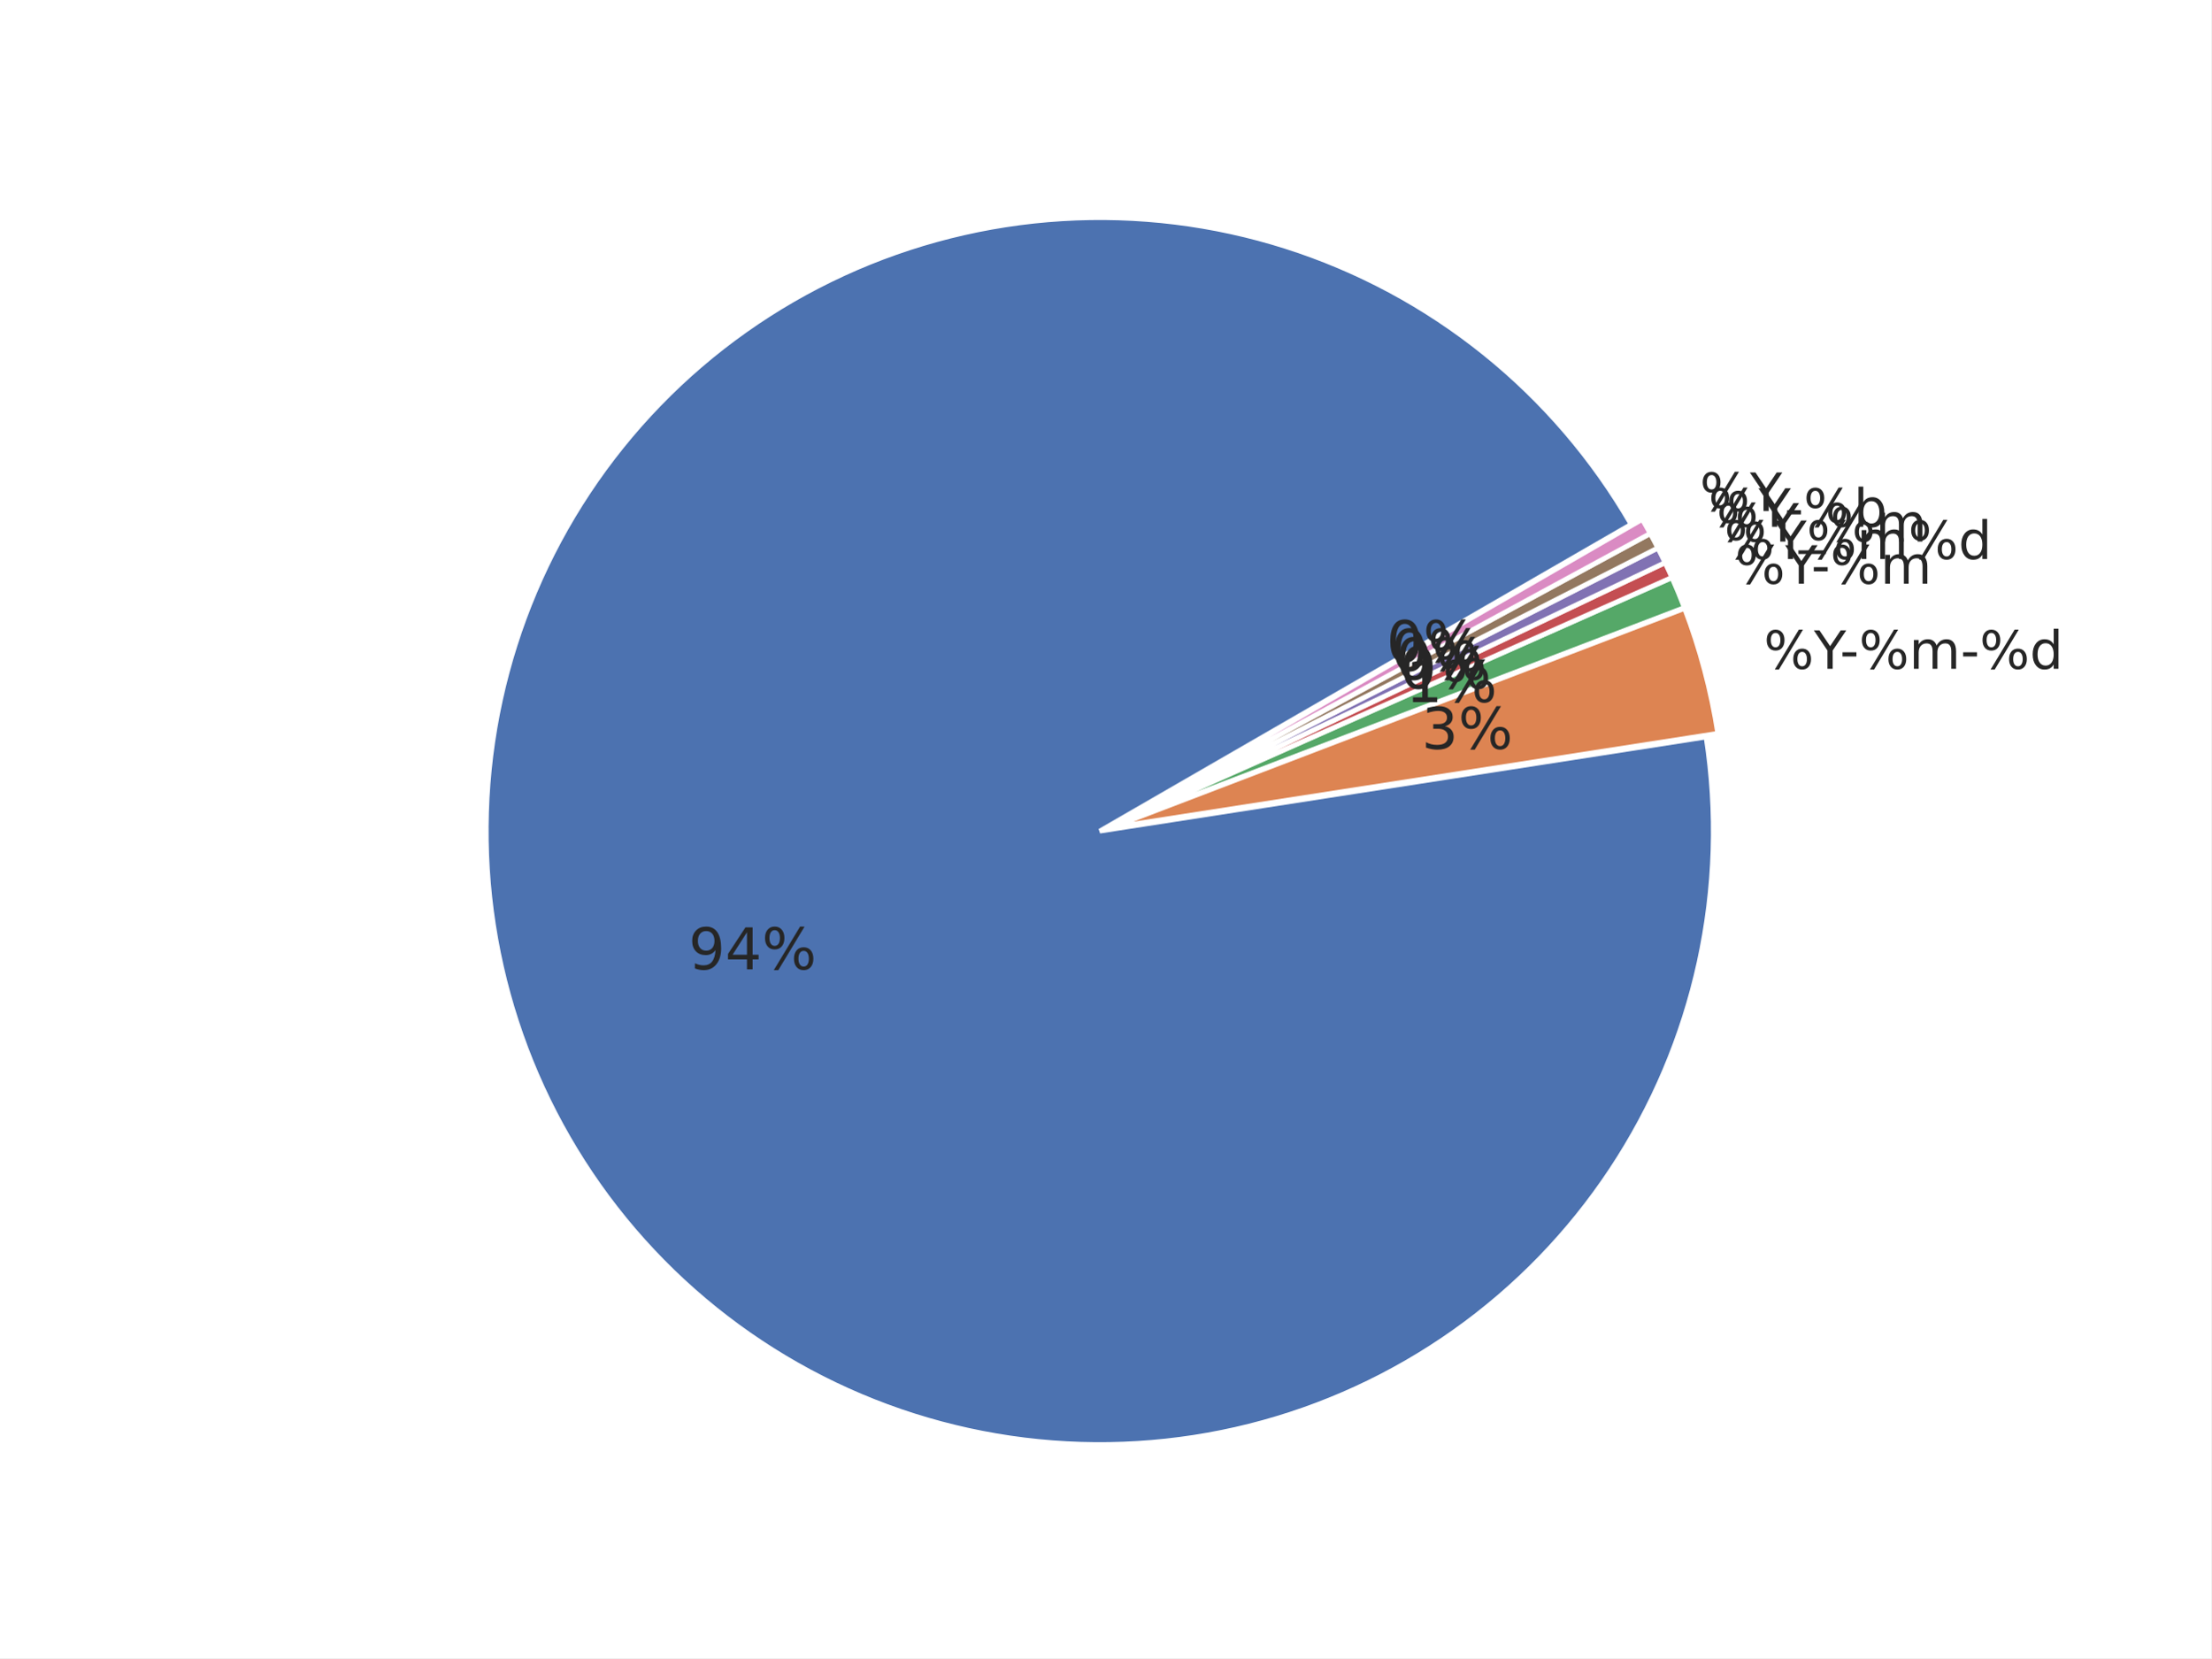
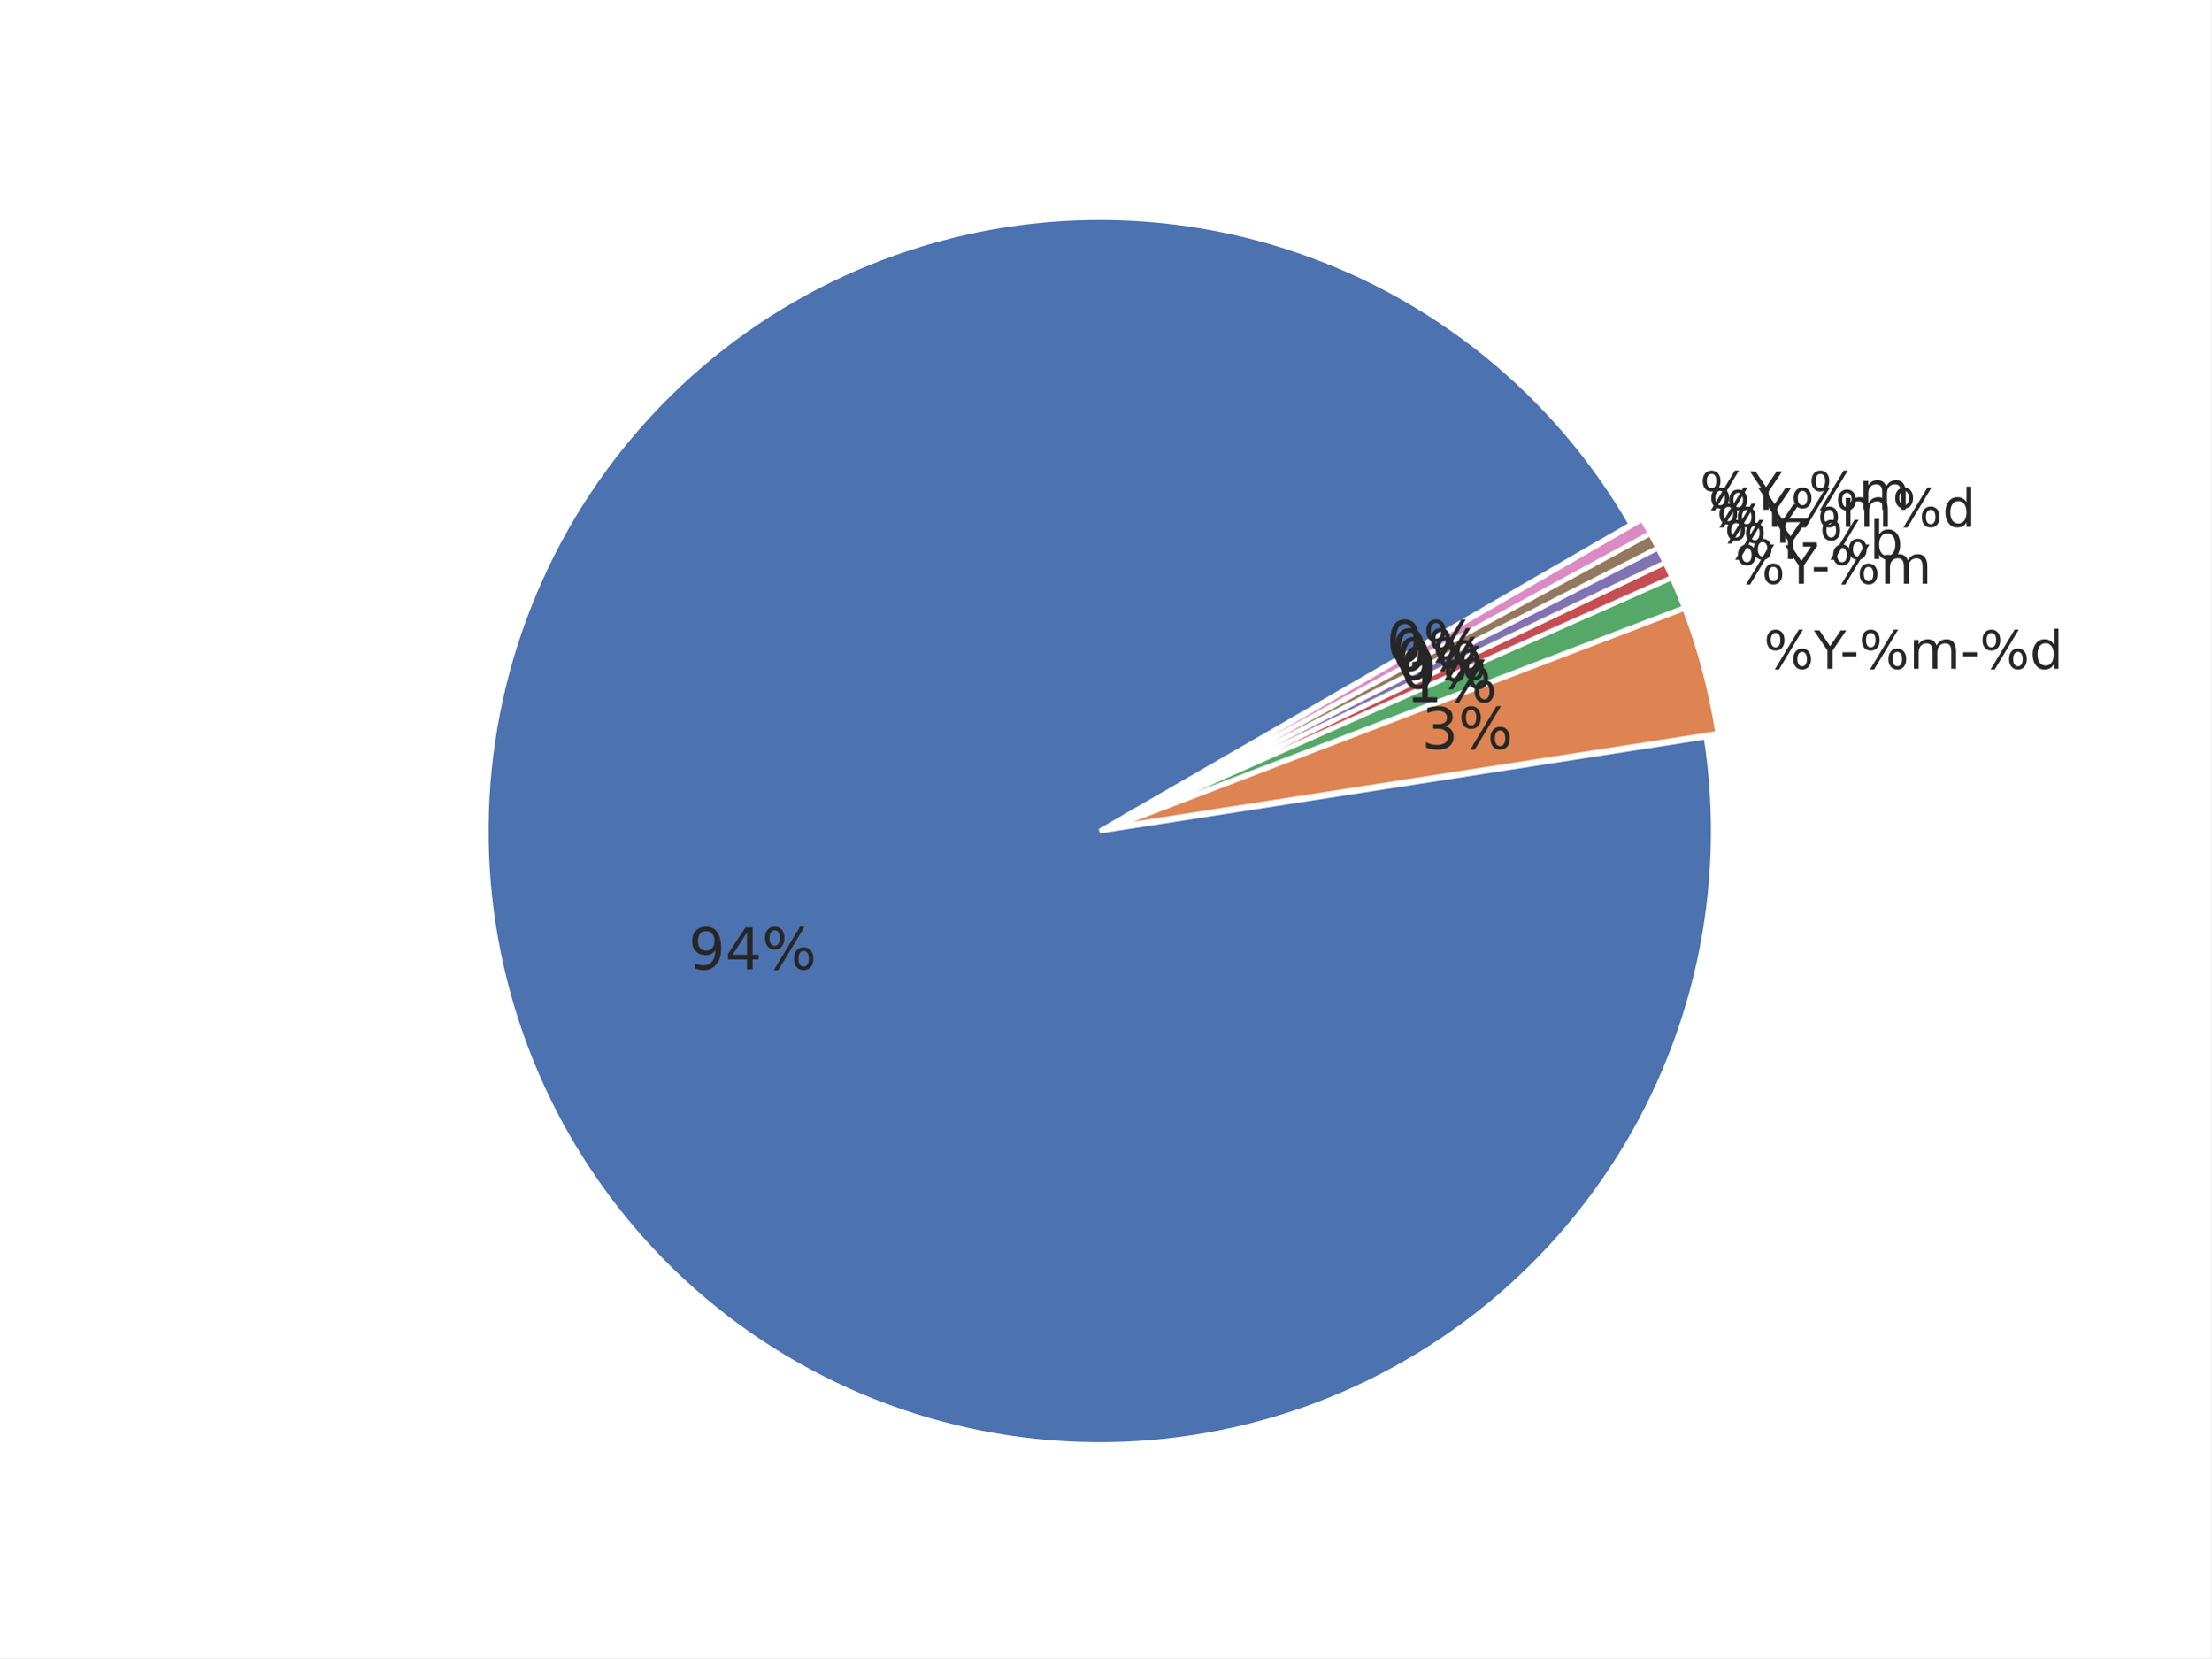
<svg xmlns="http://www.w3.org/2000/svg" xmlns:xlink="http://www.w3.org/1999/xlink" width="460.8pt" height="345.6pt" viewBox="0 0 460.8 345.6" version="1.1">
  <defs>
    <style type="text/css">*{stroke-linejoin: round; stroke-linecap: butt}</style>
  </defs>
  <g id="figure_1">
    <g id="patch_1">
      <path d="M 0 345.6  L 460.8 345.6  L 460.8 0  L 0 0  z " style="fill: #ffffff" />
    </g>
    <g id="axes_1">
      <g id="matplotlib.axis_1" />
      <g id="matplotlib.axis_2" />
      <g id="patch_2">
        <path d="M 339.934 109.289  C 332.035 95.607 321.668 83.507 309.36 73.602  C 297.052 63.698 283.014 56.16 267.959 51.37  C 252.904 46.581 237.091 44.623 221.322 45.596  C 205.554 46.568 190.101 50.455 175.749 57.058  C 161.396 63.661 148.391 72.867 137.393 84.209  C 126.395 95.551 117.594 108.833 111.436 123.382  C 105.278 137.931 101.869 153.496 101.383 169.287  C 100.896 185.078 103.34 200.823 108.591 215.724  C 113.842 230.624 121.809 244.423 132.087 256.421  C 142.366 268.418 154.78 278.408 168.699 285.882  C 182.617 293.356 197.801 298.186 213.48 300.128  C 229.159 302.069 245.062 301.088 260.384 297.235  C 275.705 293.381 290.18 286.722 303.075 277.594  C 315.97 268.466 327.062 257.027 335.788 243.857  C 344.515 230.687 350.726 216.014 354.106 200.581  C 357.485 185.148 357.976 169.222 355.553 153.611  L 229.194 173.225  z " style="fill: #4c72b0; stroke: #ffffff; stroke-linejoin: miter" />
      </g>
      <g id="patch_3">
        <path d="M 357.995 152.857  C 357.304 148.408 356.379 143.999 355.223 139.648  C 354.068 135.297 352.683 131.009 351.075 126.804  L 231.636 172.472  z " style="fill: #dd8452; stroke: #ffffff; stroke-linejoin: miter" />
      </g>
      <g id="patch_4">
        <path d="M 351.021 126.644  C 350.619 125.593 350.203 124.548 349.774 123.507  C 349.345 122.467 348.901 121.433 348.445 120.405  L 231.582 172.312  z " style="fill: #55a868; stroke: #ffffff; stroke-linejoin: miter" />
      </g>
      <g id="patch_5">
        <path d="M 348.424 120.358  C 348.196 119.844 347.964 119.331 347.729 118.82  C 347.494 118.309 347.255 117.799 347.013 117.291  L 231.562 172.266  z " style="fill: #c44e52; stroke: #ffffff; stroke-linejoin: miter" />
      </g>
      <g id="patch_6">
        <path d="M 346.999 117.261  C 346.757 116.753 346.512 116.247 346.263 115.742  C 346.015 115.237 345.763 114.734 345.507 114.233  L 231.547 172.235  z " style="fill: #8172b3; stroke: #ffffff; stroke-linejoin: miter" />
      </g>
      <g id="patch_7">
        <path d="M 345.492 114.202  C 345.237 113.701 344.978 113.201 344.717 112.703  C 344.455 112.205 344.19 111.709 343.921 111.215  L 231.532 172.205  z " style="fill: #937860; stroke: #ffffff; stroke-linejoin: miter" />
      </g>
      <g id="patch_8">
        <path d="M 343.905 111.185  C 343.637 110.69 343.365 110.198 343.09 109.707  C 342.816 109.216 342.537 108.727 342.256 108.239  L 231.516 172.175  z " style="fill: #da8bc3; stroke: #ffffff; stroke-linejoin: miter" />
      </g>
      <g id="text_1">
        <g style="fill: #262626" transform="translate(143.4962 202.0356) scale(0.12 -0.12)">
          <defs>
            <path id="DejaVuSans-39" d="M 703 97  L 703 672  Q 941 559 1184 500  Q 1428 441 1663 441  Q 2288 441 2617 861  Q 2947 1281 2994 2138  Q 2813 1869 2534 1725  Q 2256 1581 1919 1581  Q 1219 1581 811 2004  Q 403 2428 403 3163  Q 403 3881 828 4315  Q 1253 4750 1959 4750  Q 2769 4750 3195 4129  Q 3622 3509 3622 2328  Q 3622 1225 3098 567  Q 2575 -91 1691 -91  Q 1453 -91 1209 -44  Q 966 3 703 97  z M 1959 2075  Q 2384 2075 2632 2365  Q 2881 2656 2881 3163  Q 2881 3666 2632 3958  Q 2384 4250 1959 4250  Q 1534 4250 1286 3958  Q 1038 3666 1038 3163  Q 1038 2656 1286 2365  Q 1534 2075 1959 2075  z " transform="scale(0.015625)" />
            <path id="DejaVuSans-34" d="M 2419 4116  L 825 1625  L 2419 1625  L 2419 4116  z M 2253 4666  L 3047 4666  L 3047 1625  L 3713 1625  L 3713 1100  L 3047 1100  L 3047 0  L 2419 0  L 2419 1100  L 313 1100  L 313 1709  L 2253 4666  z " transform="scale(0.015625)" />
            <path id="DejaVuSans-25" d="M 4653 2053  Q 4381 2053 4226 1822  Q 4072 1591 4072 1178  Q 4072 772 4226 539  Q 4381 306 4653 306  Q 4919 306 5073 539  Q 5228 772 5228 1178  Q 5228 1588 5073 1820  Q 4919 2053 4653 2053  z M 4653 2450  Q 5147 2450 5437 2106  Q 5728 1763 5728 1178  Q 5728 594 5436 251  Q 5144 -91 4653 -91  Q 4153 -91 3862 251  Q 3572 594 3572 1178  Q 3572 1766 3864 2108  Q 4156 2450 4653 2450  z M 1428 4353  Q 1159 4353 1004 4120  Q 850 3888 850 3481  Q 850 3069 1003 2837  Q 1156 2606 1428 2606  Q 1700 2606 1854 2837  Q 2009 3069 2009 3481  Q 2009 3884 1853 4118  Q 1697 4353 1428 4353  z M 4250 4750  L 4750 4750  L 1831 -91  L 1331 -91  L 4250 4750  z M 1428 4750  Q 1922 4750 2215 4408  Q 2509 4066 2509 3481  Q 2509 2891 2217 2550  Q 1925 2209 1428 2209  Q 931 2209 642 2551  Q 353 2894 353 3481  Q 353 4063 643 4406  Q 934 4750 1428 4750  z " transform="scale(0.015625)" />
          </defs>
          <use xlink:href="#DejaVuSans-39" />
          <use xlink:href="#DejaVuSans-34" transform="translate(63.62305 0)" />
          <use xlink:href="#DejaVuSans-25" transform="translate(127.2461 0)" />
        </g>
      </g>
      <g id="text_2">
        <g style="fill: #262626" transform="translate(367.582 139.4008) scale(0.11 -0.11)">
          <defs>
            <path id="DejaVuSans-59" d="M -13 4666  L 666 4666  L 1959 2747  L 3244 4666  L 3922 4666  L 2272 2222  L 2272 0  L 1638 0  L 1638 2222  L -13 4666  z " transform="scale(0.015625)" />
            <path id="DejaVuSans-2d" d="M 313 2009  L 1997 2009  L 1997 1497  L 313 1497  L 313 2009  z " transform="scale(0.015625)" />
            <path id="DejaVuSans-6d" d="M 3328 2828  Q 3544 3216 3844 3400  Q 4144 3584 4550 3584  Q 5097 3584 5394 3201  Q 5691 2819 5691 2113  L 5691 0  L 5113 0  L 5113 2094  Q 5113 2597 4934 2840  Q 4756 3084 4391 3084  Q 3944 3084 3684 2787  Q 3425 2491 3425 1978  L 3425 0  L 2847 0  L 2847 2094  Q 2847 2600 2669 2842  Q 2491 3084 2119 3084  Q 1678 3084 1418 2786  Q 1159 2488 1159 1978  L 1159 0  L 581 0  L 581 3500  L 1159 3500  L 1159 2956  Q 1356 3278 1631 3431  Q 1906 3584 2284 3584  Q 2666 3584 2933 3390  Q 3200 3197 3328 2828  z " transform="scale(0.015625)" />
            <path id="DejaVuSans-64" d="M 2906 2969  L 2906 4863  L 3481 4863  L 3481 0  L 2906 0  L 2906 525  Q 2725 213 2448 61  Q 2172 -91 1784 -91  Q 1150 -91 751 415  Q 353 922 353 1747  Q 353 2572 751 3078  Q 1150 3584 1784 3584  Q 2172 3584 2448 3432  Q 2725 3281 2906 2969  z M 947 1747  Q 947 1113 1208 752  Q 1469 391 1925 391  Q 2381 391 2643 752  Q 2906 1113 2906 1747  Q 2906 2381 2643 2742  Q 2381 3103 1925 3103  Q 1469 3103 1208 2742  Q 947 2381 947 1747  z " transform="scale(0.015625)" />
          </defs>
          <use xlink:href="#DejaVuSans-25" />
          <use xlink:href="#DejaVuSans-59" transform="translate(95.01953 0)" />
          <use xlink:href="#DejaVuSans-2d" transform="translate(144.2285 0)" />
          <use xlink:href="#DejaVuSans-25" transform="translate(180.3125 0)" />
          <use xlink:href="#DejaVuSans-6d" transform="translate(275.332 0)" />
          <use xlink:href="#DejaVuSans-2d" transform="translate(372.7441 0)" />
          <use xlink:href="#DejaVuSans-25" transform="translate(408.8281 0)" />
          <use xlink:href="#DejaVuSans-64" transform="translate(503.8477 0)" />
        </g>
      </g>
      <g id="text_3">
        <g style="fill: #262626" transform="translate(296.2699 156.0887) scale(0.12 -0.12)">
          <defs>
            <path id="DejaVuSans-33" d="M 2597 2516  Q 3050 2419 3304 2112  Q 3559 1806 3559 1356  Q 3559 666 3084 287  Q 2609 -91 1734 -91  Q 1441 -91 1130 -33  Q 819 25 488 141  L 488 750  Q 750 597 1062 519  Q 1375 441 1716 441  Q 2309 441 2620 675  Q 2931 909 2931 1356  Q 2931 1769 2642 2001  Q 2353 2234 1838 2234  L 1294 2234  L 1294 2753  L 1863 2753  Q 2328 2753 2575 2939  Q 2822 3125 2822 3475  Q 2822 3834 2567 4026  Q 2313 4219 1838 4219  Q 1578 4219 1281 4162  Q 984 4106 628 3988  L 628 4550  Q 988 4650 1302 4700  Q 1616 4750 1894 4750  Q 2613 4750 3031 4423  Q 3450 4097 3450 3541  Q 3450 3153 3228 2886  Q 3006 2619 2597 2516  z " transform="scale(0.015625)" />
          </defs>
          <use xlink:href="#DejaVuSans-33" />
          <use xlink:href="#DejaVuSans-25" transform="translate(63.62305 0)" />
        </g>
      </g>
      <g id="text_4">
        <g style="fill: #262626" transform="translate(361.5932 121.6622) scale(0.11 -0.11)">
          <use xlink:href="#DejaVuSans-25" />
          <use xlink:href="#DejaVuSans-59" transform="translate(95.01953 0)" />
          <use xlink:href="#DejaVuSans-2d" transform="translate(144.2285 0)" />
          <use xlink:href="#DejaVuSans-25" transform="translate(180.3125 0)" />
          <use xlink:href="#DejaVuSans-6d" transform="translate(275.332 0)" />
        </g>
      </g>
      <g id="text_5">
        <g style="fill: #262626" transform="translate(292.9787 146.3404) scale(0.12 -0.12)">
          <defs>
            <path id="DejaVuSans-31" d="M 794 531  L 1825 531  L 1825 4091  L 703 3866  L 703 4441  L 1819 4666  L 2450 4666  L 2450 531  L 3481 531  L 3481 0  L 794 0  L 794 531  z " transform="scale(0.015625)" />
          </defs>
          <use xlink:href="#DejaVuSans-31" />
          <use xlink:href="#DejaVuSans-25" transform="translate(63.62305 0)" />
        </g>
      </g>
      <g id="text_6">
        <g style="fill: #262626" transform="translate(359.3457 116.5109) scale(0.11 -0.11)">
+           <defs>
+             <path id="DejaVuSans-62" d="M 3116 1747  Q 3116 2381 2855 2742  Q 2594 3103 2138 3103  Q 1681 3103 1420 2742  Q 1159 2381 1159 1747  Q 1159 1113 1420 752  Q 1681 391 2138 391  Q 2594 391 2855 752  Q 3116 1113 3116 1747  z M 1159 2969  Q 1341 3281 1617 3432  Q 1894 3584 2278 3584  Q 2916 3584 3314 3078  Q 3713 2572 3713 1747  Q 3713 922 3314 415  Q 2916 -91 2278 -91  Q 1894 -91 1617 61  Q 1341 213 1159 525  L 1159 0  L 581 0  L 581 4863  L 1159 4863  L 1159 2969  z " transform="scale(0.015625)" />
+           </defs>
          <use xlink:href="#DejaVuSans-25" />
          <use xlink:href="#DejaVuSans-59" transform="translate(95.01953 0)" />
-           <use xlink:href="#DejaVuSans-25" transform="translate(156.1035 0)" />
-           <use xlink:href="#DejaVuSans-6d" transform="translate(251.123 0)" />
-           <use xlink:href="#DejaVuSans-25" transform="translate(348.5352 0)" />
-           <use xlink:href="#DejaVuSans-64" transform="translate(443.5547 0)" />
+           <use xlink:href="#DejaVuSans-2d" transform="translate(144.2285 0)" />
+           <use xlink:href="#DejaVuSans-25" transform="translate(180.3125 0)" />
+           <use xlink:href="#DejaVuSans-62" transform="translate(275.332 0)" />
        </g>
      </g>
      <g id="text_7">
        <g style="fill: #262626" transform="translate(291.7436 143.5095) scale(0.12 -0.12)">
          <defs>
            <path id="DejaVuSans-30" d="M 2034 4250  Q 1547 4250 1301 3770  Q 1056 3291 1056 2328  Q 1056 1369 1301 889  Q 1547 409 2034 409  Q 2525 409 2770 889  Q 3016 1369 3016 2328  Q 3016 3291 2770 3770  Q 2525 4250 2034 4250  z M 2034 4750  Q 2819 4750 3233 4129  Q 3647 3509 3647 2328  Q 3647 1150 3233 529  Q 2819 -91 2034 -91  Q 1250 -91 836 529  Q 422 1150 422 2328  Q 422 3509 836 4129  Q 1250 4750 2034 4750  z " transform="scale(0.015625)" />
          </defs>
          <use xlink:href="#DejaVuSans-30" />
          <use xlink:href="#DejaVuSans-25" transform="translate(63.62305 0)" />
        </g>
      </g>
      <g id="text_8">
-         <g style="fill: #262626" transform="translate(357.7348 112.8777) scale(0.11 -0.11)">
-           <defs>
-             <path id="DejaVuSans-5f" d="M 3263 -1063  L 3263 -1509  L -63 -1509  L -63 -1063  L 3263 -1063  z " transform="scale(0.015625)" />
-           </defs>
+         <g style="fill: #262626" transform="translate(357.7348 113.1278) scale(0.11 -0.11)">
          <use xlink:href="#DejaVuSans-25" />
          <use xlink:href="#DejaVuSans-59" transform="translate(95.01953 0)" />
-           <use xlink:href="#DejaVuSans-5f" transform="translate(156.1035 0)" />
-           <use xlink:href="#DejaVuSans-25" transform="translate(206.1035 0)" />
-           <use xlink:href="#DejaVuSans-6d" transform="translate(301.123 0)" />
        </g>
      </g>
      <g id="text_9">
        <g style="fill: #262626" transform="translate(290.8583 141.6504) scale(0.12 -0.12)">
          <use xlink:href="#DejaVuSans-30" />
          <use xlink:href="#DejaVuSans-25" transform="translate(63.62305 0)" />
        </g>
      </g>
      <g id="text_10">
        <g style="fill: #262626" transform="translate(356.0351 109.7884) scale(0.11 -0.11)">
-           <defs>
-             <path id="DejaVuSans-62" d="M 3116 1747  Q 3116 2381 2855 2742  Q 2594 3103 2138 3103  Q 1681 3103 1420 2742  Q 1159 2381 1159 1747  Q 1159 1113 1420 752  Q 1681 391 2138 391  Q 2594 391 2855 752  Q 3116 1113 3116 1747  z M 1159 2969  Q 1341 3281 1617 3432  Q 1894 3584 2278 3584  Q 2916 3584 3314 3078  Q 3713 2572 3713 1747  Q 3713 922 3314 415  Q 2916 -91 2278 -91  Q 1894 -91 1617 61  Q 1341 213 1159 525  L 1159 0  L 581 0  L 581 4863  L 1159 4863  L 1159 2969  z " transform="scale(0.015625)" />
-           </defs>
          <use xlink:href="#DejaVuSans-25" />
          <use xlink:href="#DejaVuSans-59" transform="translate(95.01953 0)" />
-           <use xlink:href="#DejaVuSans-2d" transform="translate(144.2285 0)" />
-           <use xlink:href="#DejaVuSans-25" transform="translate(180.3125 0)" />
-           <use xlink:href="#DejaVuSans-62" transform="translate(275.332 0)" />
+           <use xlink:href="#DejaVuSans-25" transform="translate(156.1035 0)" />
+           <use xlink:href="#DejaVuSans-6d" transform="translate(251.123 0)" />
+           <use xlink:href="#DejaVuSans-25" transform="translate(348.5352 0)" />
+           <use xlink:href="#DejaVuSans-64" transform="translate(443.5547 0)" />
        </g>
      </g>
      <g id="text_11">
        <g style="fill: #262626" transform="translate(289.9243 139.8152) scale(0.12 -0.12)">
          <use xlink:href="#DejaVuSans-30" />
          <use xlink:href="#DejaVuSans-25" transform="translate(63.62305 0)" />
        </g>
      </g>
      <g id="text_12">
-         <g style="fill: #262626" transform="translate(354.2479 106.4951) scale(0.11 -0.11)">
+         <g style="fill: #262626" transform="translate(354.2479 106.245) scale(0.11 -0.11)">
+           <defs>
+             <path id="DejaVuSans-5f" d="M 3263 -1063  L 3263 -1509  L -63 -1509  L -63 -1063  L 3263 -1063  z " transform="scale(0.015625)" />
+           </defs>
          <use xlink:href="#DejaVuSans-25" />
          <use xlink:href="#DejaVuSans-59" transform="translate(95.01953 0)" />
+           <use xlink:href="#DejaVuSans-5f" transform="translate(156.1035 0)" />
+           <use xlink:href="#DejaVuSans-25" transform="translate(206.1035 0)" />
+           <use xlink:href="#DejaVuSans-6d" transform="translate(301.123 0)" />
        </g>
      </g>
      <g id="text_13">
        <g style="fill: #262626" transform="translate(288.9421 138.0054) scale(0.12 -0.12)">
          <use xlink:href="#DejaVuSans-30" />
          <use xlink:href="#DejaVuSans-25" transform="translate(63.62305 0)" />
        </g>
      </g>
    </g>
  </g>
</svg>
